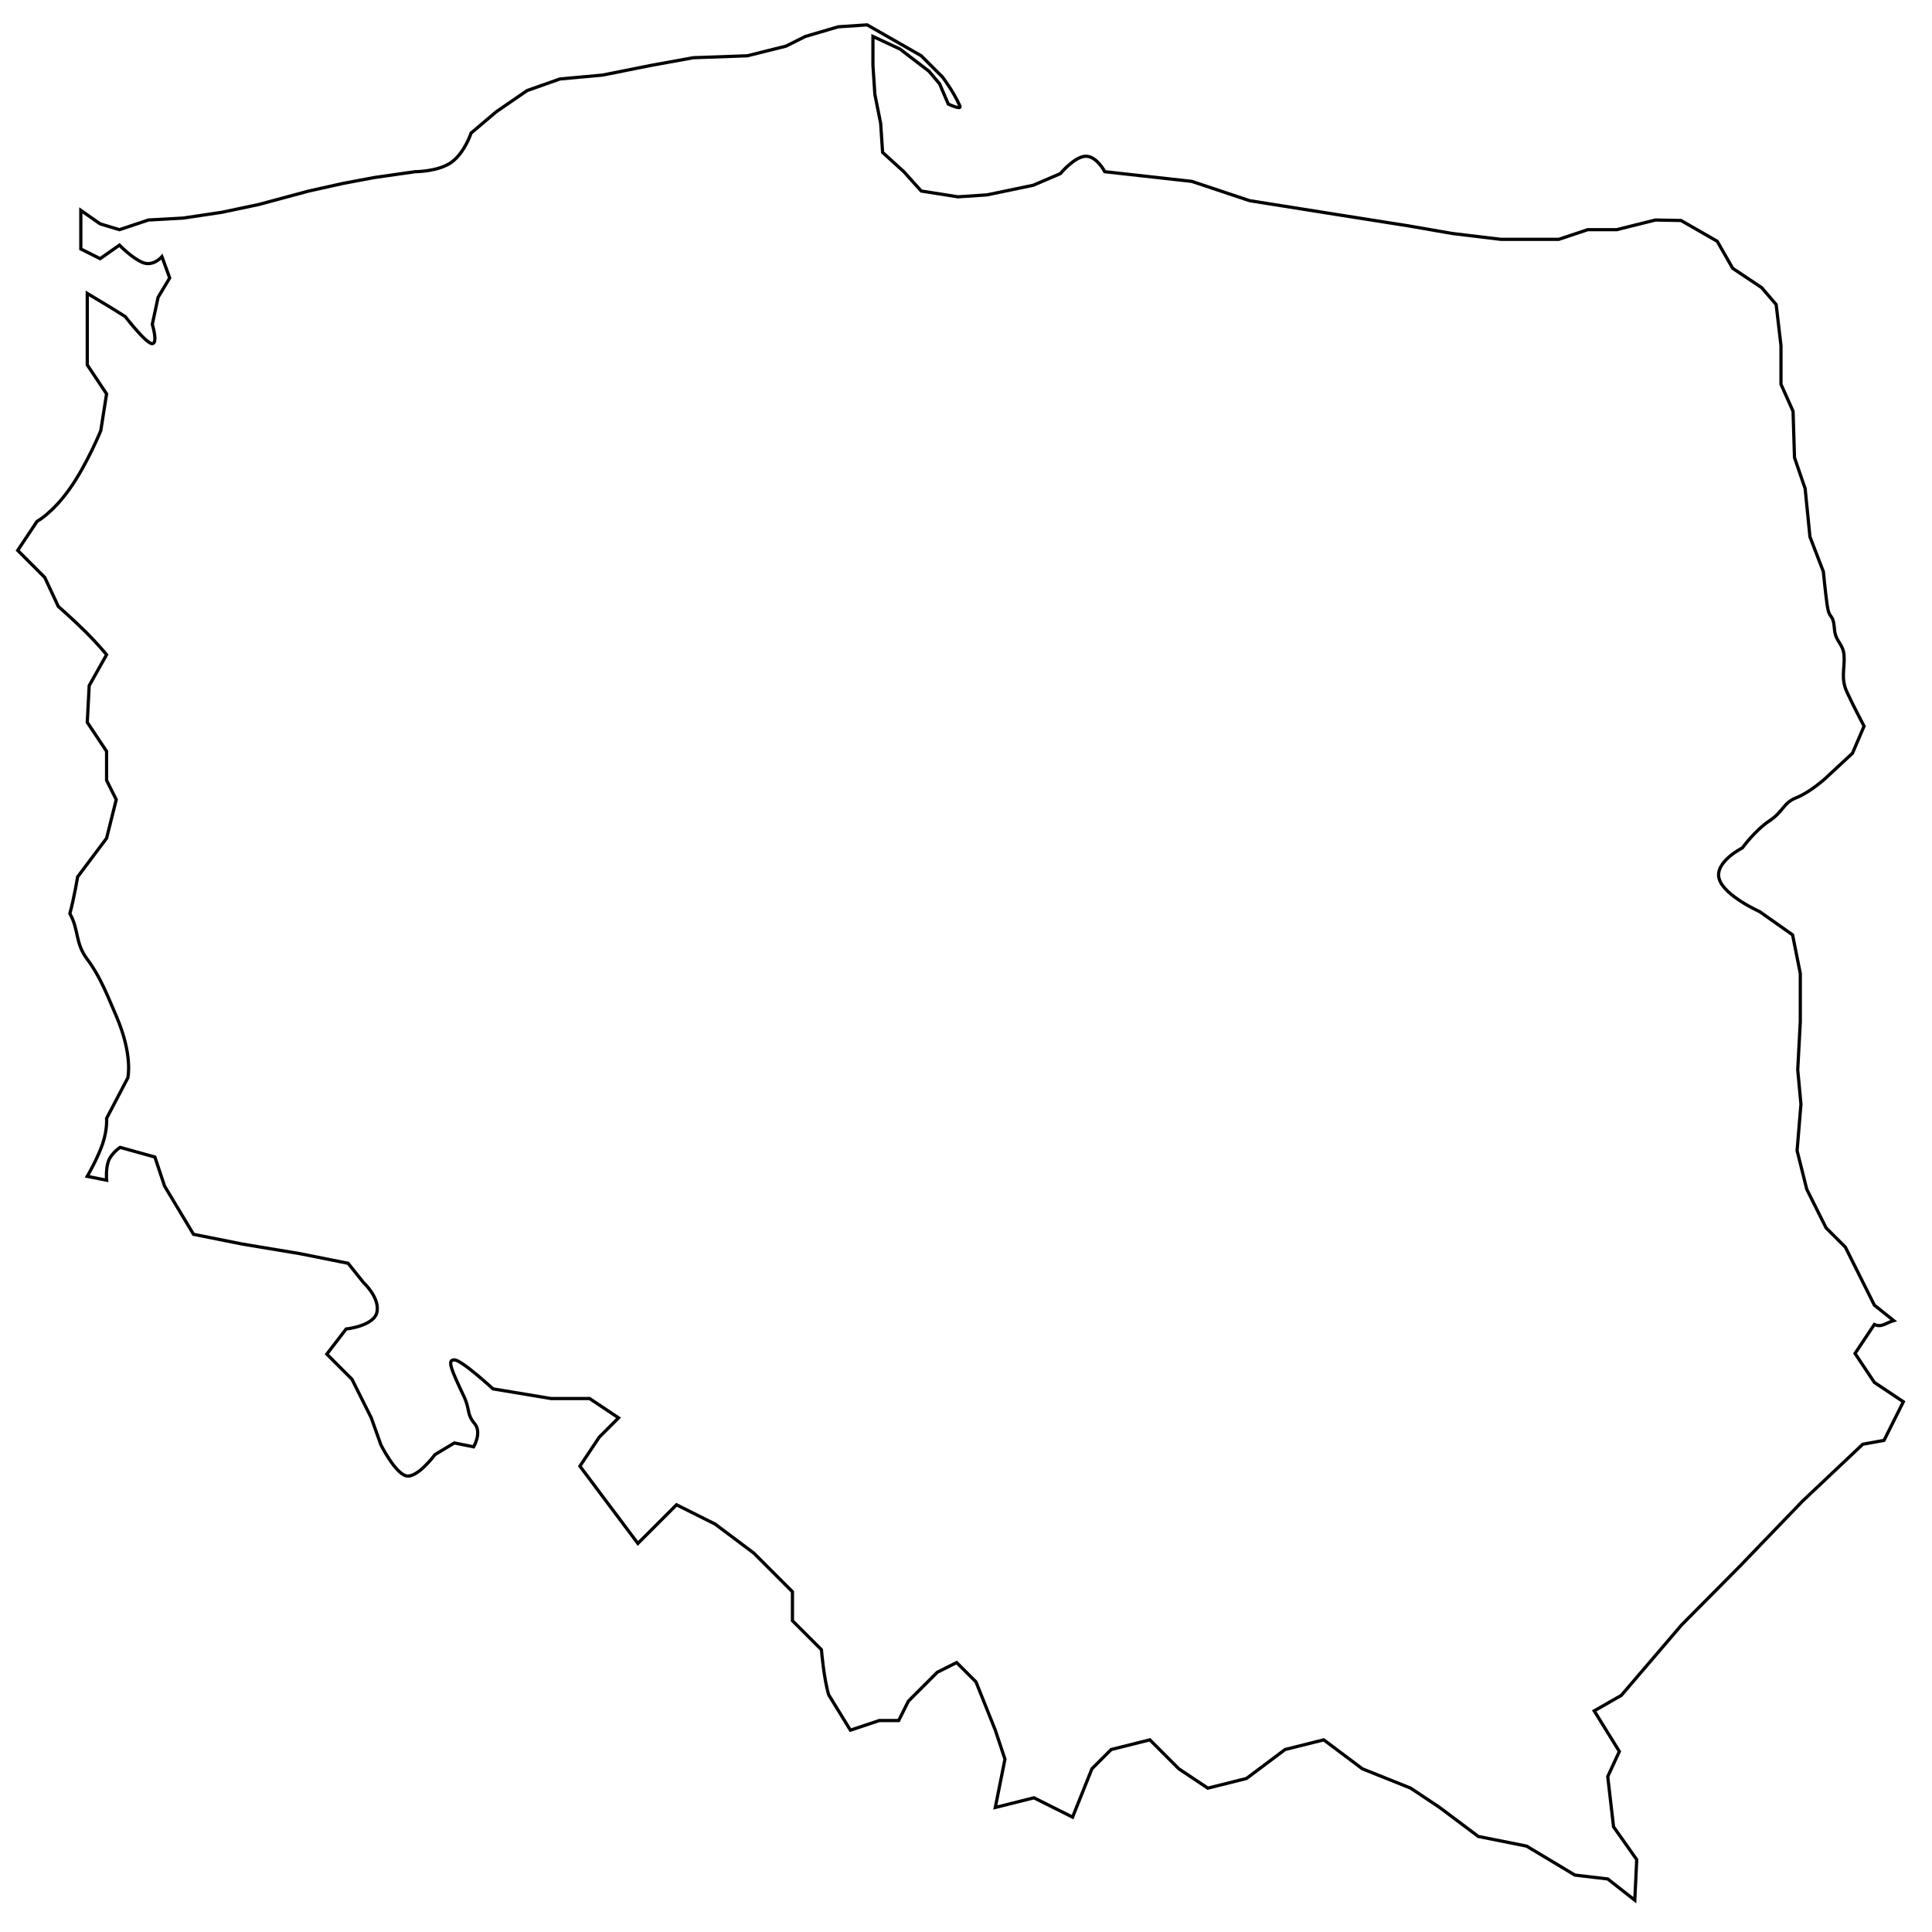
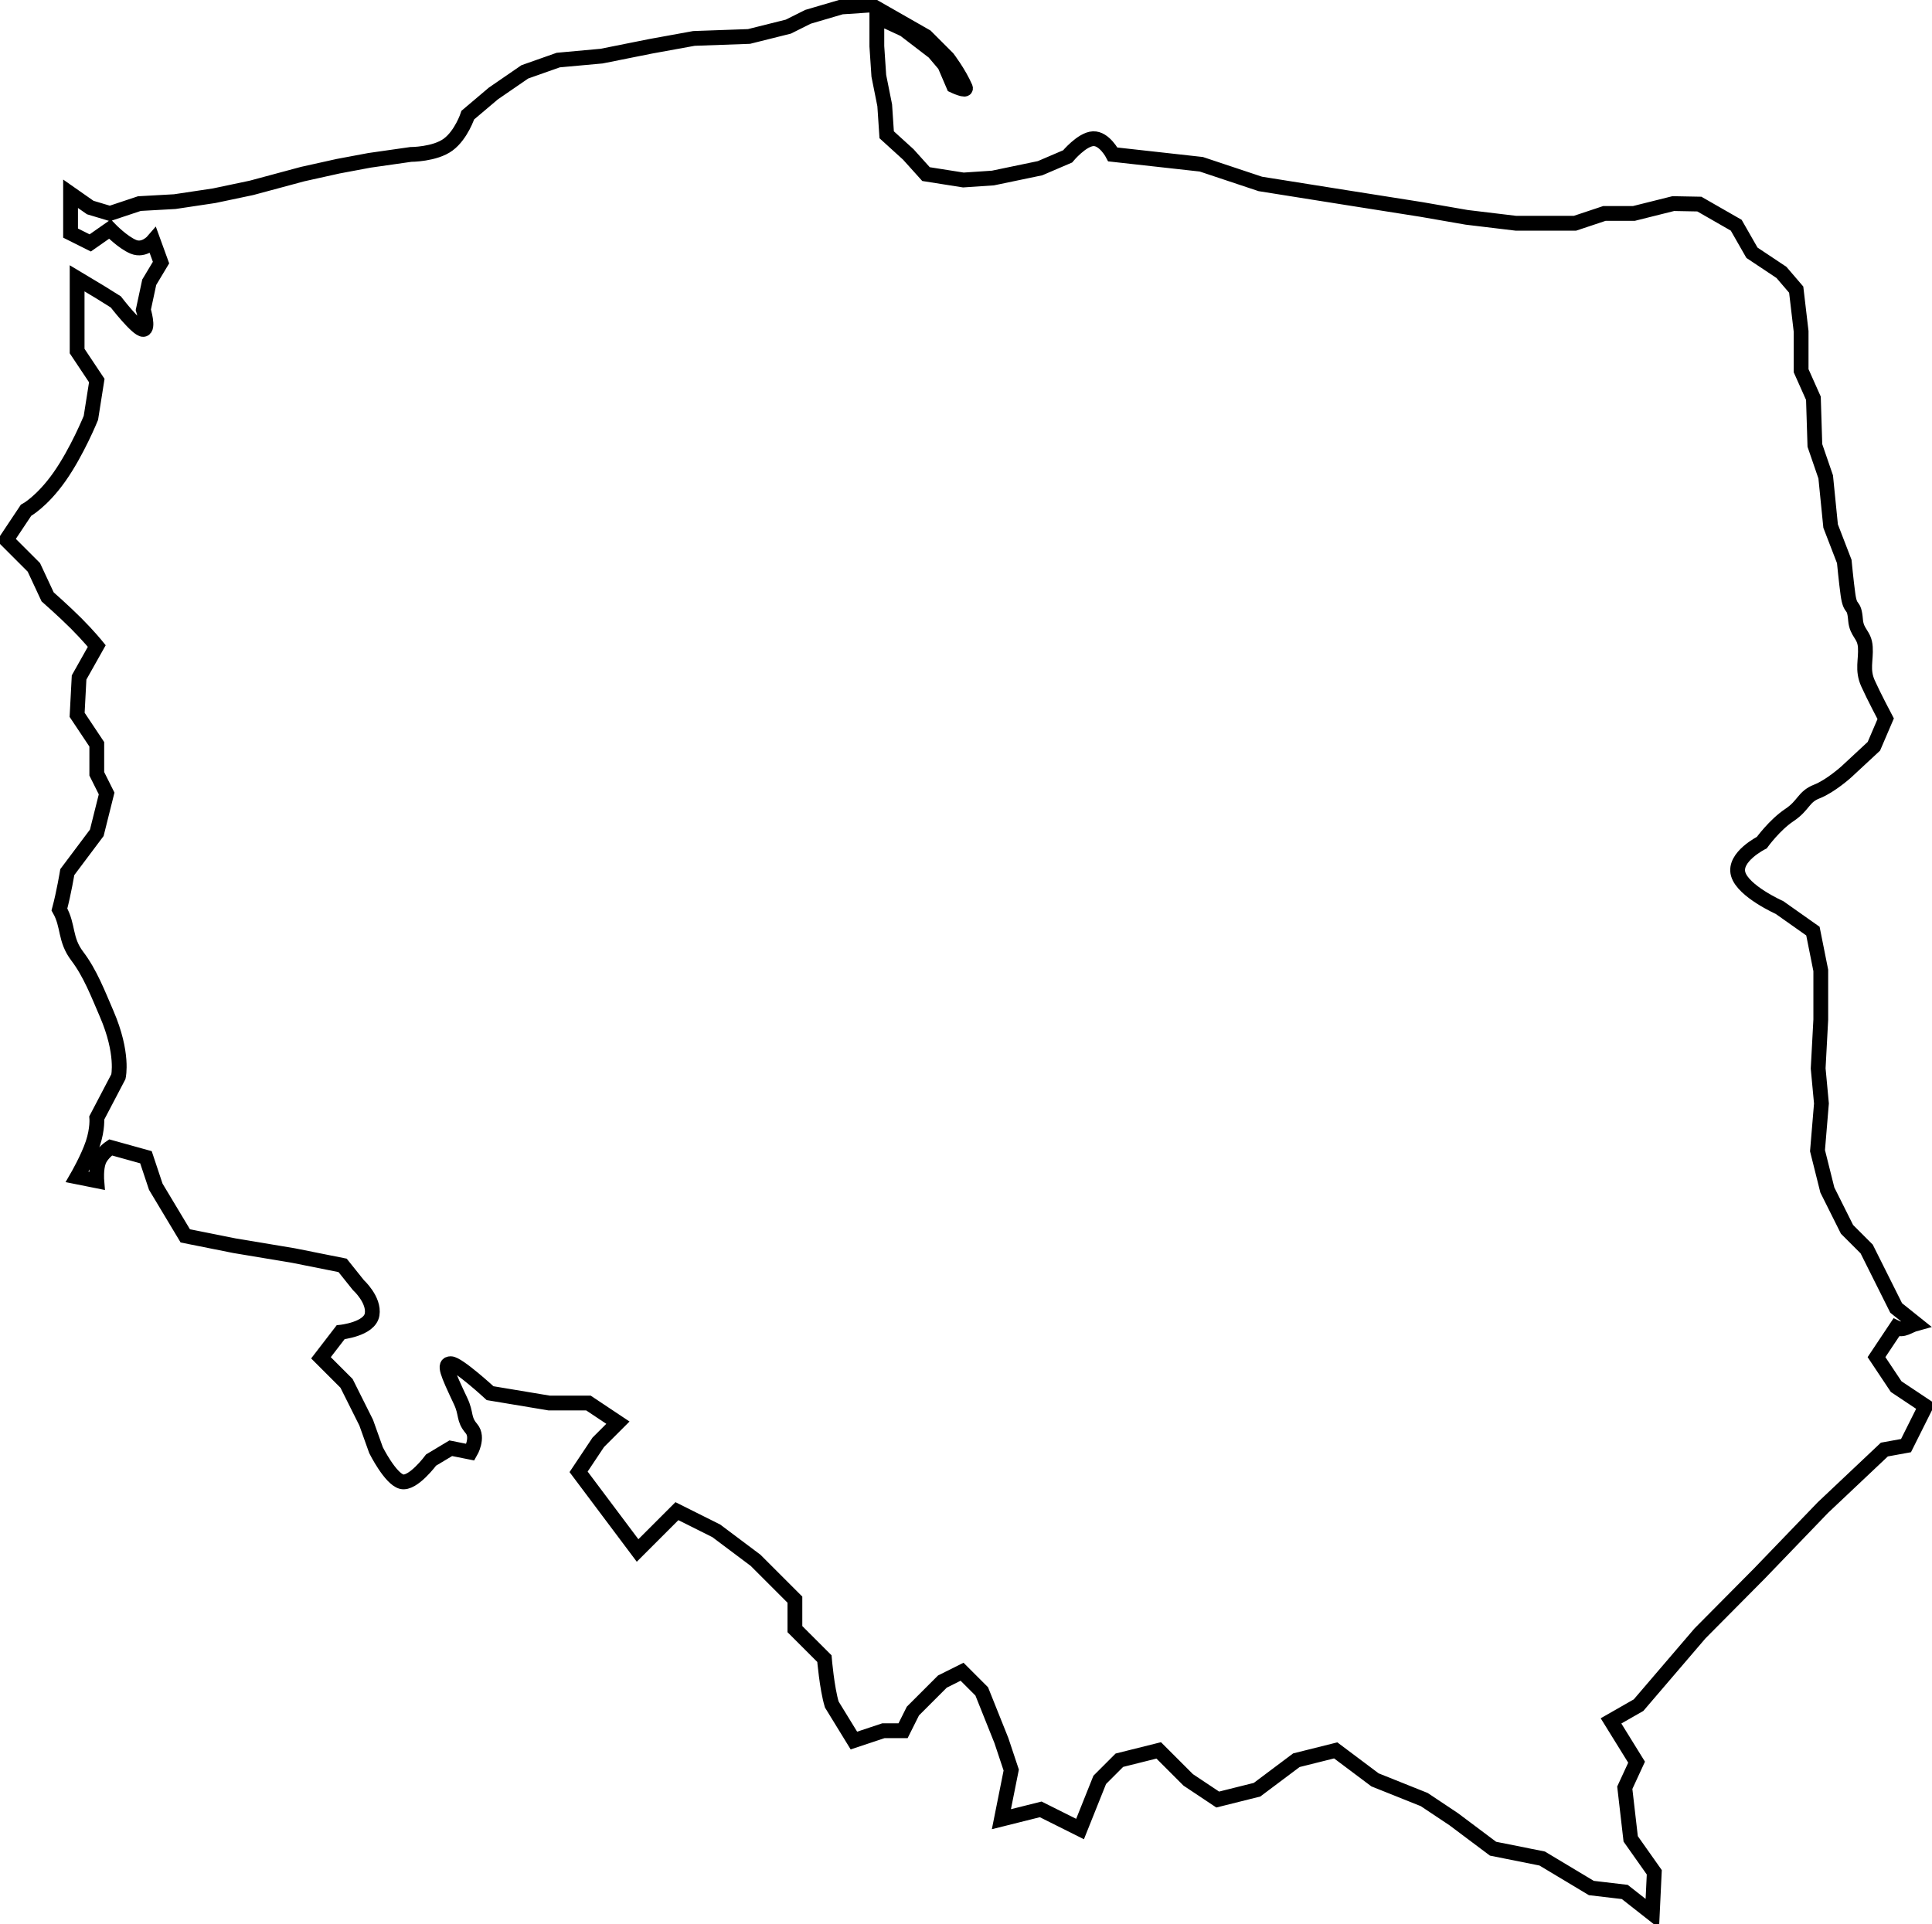
- <svg xmlns="http://www.w3.org/2000/svg" width="600" height="600" id="svg8161" version="1.0">
-   <defs id="defs8163" />
-   <g id="layer1" style="display:inline">
-     <g id="g8145" transform="translate(-155.9,-51.03718)">
-       <path id="path1350" style="fill:none;fill-opacity:0.75;fill-rule:evenodd;stroke:#000000;stroke-width:1px;stroke-linecap:butt;stroke-linejoin:miter;stroke-opacity:1" d="M 183,142.162 L 190,146.362 L 194.8,149.362 C 194.8,149.362 201.4,157.912 203.2,157.762 C 205,157.612 203.2,151.762 203.2,151.762 L 205,143.362 L 208.6,137.362 L 206.2,130.762 C 206.2,130.762 203.5,133.912 200.2,132.562 C 196.9,131.212 193,127.162 193,127.162 L 187,131.362 L 181,128.362 L 181,116.362 L 187,120.562 L 193,122.362 L 202,119.362 L 212.8,118.762 L 224.8,116.962 L 236.2,114.562 L 251.8,110.362 L 262.6,107.962 L 272.2,106.162 L 284.8,104.362 C 284.8,104.362 292.15,104.362 296.2,101.362 C 300.25,98.362 302.2,92.362 302.2,92.362 L 310,85.762 L 319.6,79.162 L 329.8,75.562 L 343,74.362 L 358,71.362 L 371.2,68.962 L 388,68.362 L 400,65.362 L 406,62.362 L 416.2,59.362 L 425.2,58.762 L 442,68.362 L 448.6,74.962 C 448.6,74.962 452.047,79.464 454,83.962 C 454.601,85.345 450.4,83.362 450.4,83.362 L 447.7,77.062 L 444.4,73.162 L 435.4,66.262 L 427,62.362 L 427,71.362 L 427.6,80.362 L 429.4,89.362 L 430,98.362 L 436.6,104.362 L 442,110.362 L 453.4,112.162 L 462.4,111.562 L 476.8,108.562 L 485.2,104.962 C 485.2,104.962 489.55,99.712 493,99.562 C 496.45,99.412 499,104.362 499,104.362 L 526,107.362 L 544,113.362 L 570.4,117.562 L 593.2,121.162 L 607,123.562 L 622,125.362 L 640,125.362 L 649,122.362 L 658,122.362 L 670,119.362 L 677.95,119.512 L 689.2,125.962 L 694,134.362 L 703,140.362 L 707.5,145.612 L 709,158.362 L 709,170.362 L 712.75,178.762 L 713.2,193.162 L 716.5,202.762 L 718,217.762 L 722.164,228.562 C 722.164,228.562 722.766,234.816 723.29,238.601 C 724.051,244.103 725.151,240.888 725.606,246.423 C 725.942,250.527 728.349,250.754 728.594,254.737 C 728.837,258.712 727.546,261.616 729.4,265.762 C 731.102,269.568 734.8,276.562 734.8,276.562 L 731.2,284.962 L 722.8,292.762 C 722.8,292.762 718,297.112 713.8,298.762 C 709.6,300.412 709.9,302.962 705.4,305.962 C 700.9,308.962 697,314.362 697,314.362 C 697,314.362 688.3,318.712 689.8,323.962 C 691.3,329.212 702.4,334.162 702.4,334.162 L 712.6,341.362 L 715,353.362 L 715,368.362 L 714.2,383.262 L 715.2,393.962 L 714,408.362 L 717,420.362 L 723,432.362 L 729,438.362 L 735,450.362 L 738,456.362 L 744,461.162 C 741.8,461.762 740.2,463.445 738,462.362 L 732,471.362 L 738,480.362 L 747,486.362 L 741,498.362 L 734.4,499.562 L 715.65,517.262 L 696.3,537.362 L 678.15,555.662 L 659.4,577.562 L 651,582.362 L 658.8,594.962 L 655.2,602.762 L 657,618.362 L 664.2,628.562 L 663.6,641.162 L 655.2,634.562 L 645,633.362 L 630,624.362 L 615,621.362 L 603,612.362 L 594,606.362 L 579,600.362 L 567,591.362 L 555,594.362 L 543,603.362 L 531,606.362 L 522,600.362 L 513,591.362 L 501,594.362 L 495,600.362 L 489,615.362 L 477,609.362 L 465,612.362 L 468,597.362 L 465,588.362 L 459,573.362 L 453,567.362 L 447,570.362 L 438,579.362 L 435,585.362 L 429,585.362 L 420,588.362 L 413.25,577.362 C 411.75,572.362 411,563.362 411,563.362 L 402,554.362 L 402,545.362 L 390,533.362 L 378,524.362 L 366,518.362 L 354,530.362 L 345,518.362 L 336,506.362 L 342,497.362 L 348,491.362 L 339,485.362 L 327,485.362 L 309,482.362 C 309,482.362 299.25,473.362 297,473.362 C 294.75,473.362 295.872,476.022 300,484.762 C 301.913,488.813 300.75,490.162 303.3,493.162 C 305.617,495.888 303,500.362 303,500.362 L 297,499.162 L 291,502.762 C 291,502.762 285.45,510.262 282,509.362 C 278.55,508.462 274.2,499.762 274.2,499.762 L 271.2,491.362 L 265.2,479.362 L 257.4,471.562 L 263.4,463.762 C 263.4,463.762 272.25,462.862 273,458.362 C 273.75,453.862 268.8,449.362 268.8,449.362 L 264,443.362 L 249,440.362 L 231,437.362 L 216,434.362 L 207,419.362 L 204,410.362 L 193.2,407.362 C 193.2,407.362 190.5,409.162 189.6,411.562 C 188.7,413.962 189,417.562 189,417.562 L 183,416.362 C 183,416.362 186.3,410.662 187.8,406.162 C 189.3,401.662 189,398.362 189,398.362 C 189,398.362 195.6,385.762 195.6,385.762 C 195.6,385.762 197.25,378.712 192,366.562 C 189.375,360.487 186.975,354.182 183.056,349.023 C 179.138,343.864 180.45,339.782 177.6,334.762 C 178.95,329.743 180,323.362 180,323.362 L 189,311.362 L 192,299.362 L 189,293.362 L 189,284.362 L 183,275.362 L 183.6,263.962 L 189,254.362 C 189,254.362 186.45,251.212 182.7,247.462 C 178.95,243.712 174,239.362 174,239.362 L 169.8,230.362 L 161.4,221.962 L 167.4,212.962 C 167.4,212.962 172.2,210.412 177.6,202.762 C 183,195.112 187.2,184.762 187.2,184.762 L 189,173.362 L 183,164.362 L 183,142.162 z " />
+ <svg xmlns="http://www.w3.org/2000/svg" width="155.962mm" height="155.285mm" viewBox="0 0 155.962 155.285" version="1.1" id="svg5344">
+   <defs id="defs5338" />
+   <g id="layer1" transform="translate(-26.34025,-71.94692)">
+     <g id="g8145" transform="matrix(0.2645833,0,0,0.2645833,-15.8528,56.80338)" style="display:inline;fill:none;stroke:#000000;stroke-width:4.513;stroke-miterlimit:4;stroke-dasharray:none;stroke-opacity:1">
+       <path id="path1350" style="fill:none;fill-opacity:0.75;fill-rule:evenodd;stroke:#000000;stroke-width:4.513;stroke-linecap:butt;stroke-linejoin:miter;stroke-miterlimit:4;stroke-dasharray:none;stroke-opacity:1" d="m 183,142.162 7,4.2 4.8,3 c 0,0 6.6,8.55 8.4,8.4 1.8,-0.15 0,-6 0,-6 l 1.8,-8.4 3.6,-6 -2.4,-6.6 c 0,0 -2.7,3.15 -6,1.8 -3.3,-1.35 -7.2,-5.4 -7.2,-5.4 l -6,4.2 -6,-3 v -12 l 6,4.2 6,1.8 9,-3 10.8,-0.6 12,-1.8 11.4,-2.4 15.6,-4.2 10.8,-2.4 9.6,-1.8 12.6,-1.8 c 0,0 7.35,0 11.4,-3 4.05,-3 6,-9 6,-9 l 7.8,-6.6 9.6,-6.6 10.2,-3.6 13.2,-1.2 15,-3 13.2,-2.4 16.8,-0.6 12,-3 6,-3 10.2,-3 9,-0.6 16.8,9.6 6.6,6.6 c 0,0 3.447,4.501 5.4,9 0.601,1.383 -3.6,-0.6 -3.6,-0.6 l -2.7,-6.3 -3.3,-3.9 -9,-6.9 -8.4,-3.9 v 9 l 0.6,9 1.8,9 0.6,9 6.6,6 5.4,6 11.4,1.8 9,-0.6 14.4,-3 8.4,-3.6 c 0,0 4.35,-5.25 7.8,-5.4 3.45,-0.15 6,4.8 6,4.8 l 27,3 18,6 26.4,4.2 22.8,3.6 13.8,2.4 15,1.8 h 18 l 9,-3 h 9 l 12,-3 7.95,0.15 11.25,6.45 4.8,8.4 9,6 4.5,5.25 1.5,12.75 v 12 l 3.75,8.4 0.45,14.4 3.3,9.6 1.5,15 4.164,10.8 c 0,0 0.602,6.254 1.126,10.039 0.761,5.502 1.862,2.287 2.316,7.822 0.337,4.104 2.744,4.33 2.988,8.314 0.244,3.975 -1.047,6.879 0.806,11.025 1.702,3.806 5.4,10.8 5.4,10.8 l -3.6,8.4 -8.4,7.8 c 0,0 -4.8,4.35 -9,6 -4.2,1.65 -3.9,4.2 -8.4,7.2 -4.5,3 -8.4,8.4 -8.4,8.4 0,0 -8.7,4.35 -7.2,9.6 1.5,5.25 12.6,10.2 12.6,10.2 l 10.2,7.2 2.4,12 v 15 l -0.8,14.9 1,10.7 -1.2,14.4 3,12 6,12 6,6 6,12 3,6 6,4.8 c -2.2,0.6 -3.8,2.283 -6,1.2 l -6,9 6,9 9,6 -6,12 -6.6,1.2 -18.75,17.7 -19.35,20.1 -18.15,18.3 -18.75,21.9 -8.4,4.8 7.8,12.6 -3.6,7.8 1.8,15.6 7.2,10.2 -0.6,12.6 -8.4,-6.6 -10.2,-1.2 -15,-9 -15,-3 -12,-9 -9,-6 -15,-6 -12,-9 -12,3 -12,9 -12,3 -9,-6 -9,-9 -12,3 -6,6 -6,15 -12,-6 -12,3 3,-15 -3,-9 -6,-15 -6,-6 -6,3 -9,9 -3,6 h -6 l -9,3 -6.75,-11 c -1.5,-5 -2.25,-14 -2.25,-14 l -9,-9 v -9 l -12,-12 -12,-9 -12,-6 -12,12 -9,-12 -9,-12 6,-9 6,-6 -9,-6 h -12 l -18,-3 c 0,0 -9.75,-9 -12,-9 -2.25,0 -1.128,2.66 3,11.4 1.913,4.051 0.75,5.4 3.3,8.4 2.317,2.726 -0.3,7.2 -0.3,7.2 l -6,-1.2 -6,3.6 c 0,0 -5.55,7.5 -9,6.6 -3.45,-0.9 -7.8,-9.6 -7.8,-9.6 l -3,-8.4 -6,-12 -7.8,-7.8 6,-7.8 c 0,0 8.85,-0.9 9.6,-5.4 0.75,-4.5 -4.2,-9 -4.2,-9 l -4.8,-6 -15,-3 -18,-3 -15,-3 -9,-15 -3,-9 -10.8,-3 c 0,0 -2.7,1.8 -3.6,4.2 -0.9,2.4 -0.6,6 -0.6,6 l -6,-1.2 c 0,0 3.3,-5.7 4.8,-10.2 1.5,-4.5 1.2,-7.8 1.2,-7.8 0,0 6.6,-12.6 6.6,-12.6 0,0 1.65,-7.05 -3.6,-19.2 -2.625,-6.075 -5.025,-12.38 -8.944,-17.539 -3.919,-5.159 -2.606,-9.241 -5.456,-14.261 1.35,-5.02 2.4,-11.4 2.4,-11.4 l 9,-12 3,-12 -3,-6 v -9 l -6,-9 0.6,-11.4 5.4,-9.6 c 0,0 -2.55,-3.15 -6.3,-6.9 -3.75,-3.75 -8.7,-8.1 -8.7,-8.1 l -4.2,-9 -8.4,-8.4 6,-9 c 0,0 4.8,-2.55 10.2,-10.2 5.4,-7.65 9.6,-18 9.6,-18 l 1.8,-11.4 -6,-9 z" />
    </g>
  </g>
</svg>
